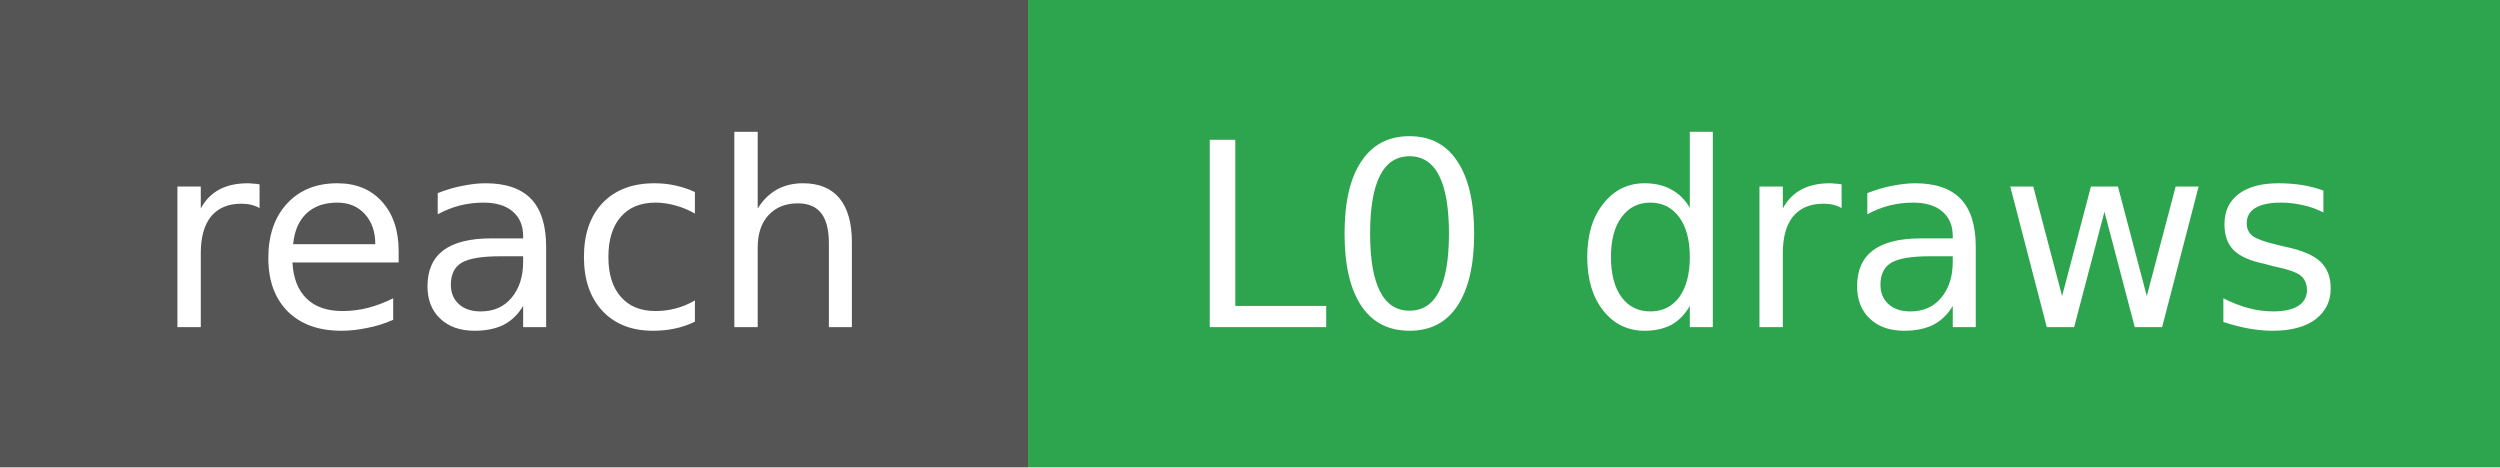
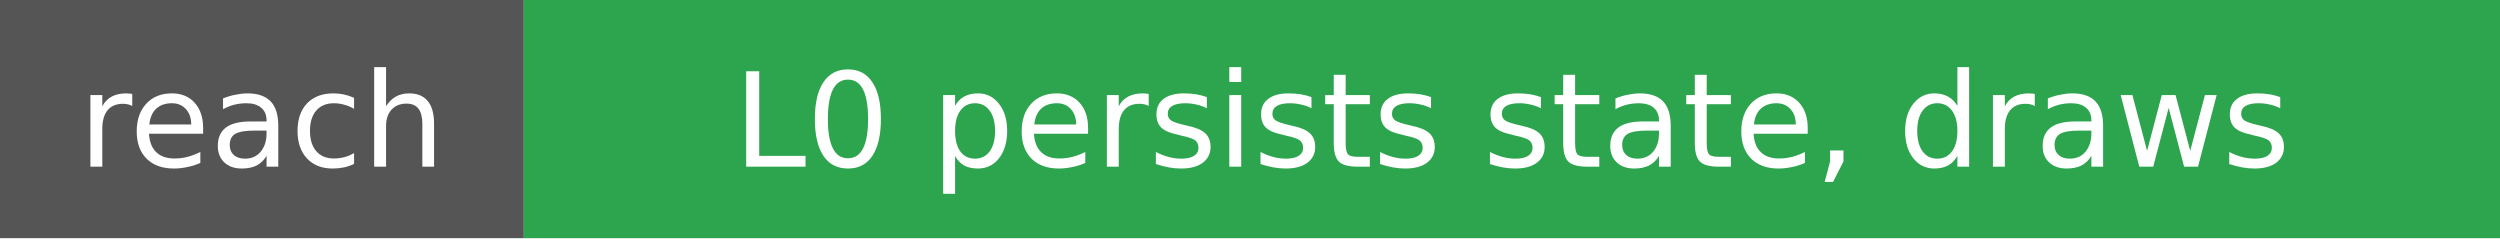
- <svg xmlns="http://www.w3.org/2000/svg" width="107" height="20" role="img" aria-label="reach: L0 draws">
+ <svg xmlns="http://www.w3.org/2000/svg" width="210" height="20" role="img" aria-label="reach: L0 persists state, draws">
  <rect width="44" height="20" fill="#555" />
-   <rect x="44" width="63" height="20" fill="#2da44e" />
+   <rect x="44" width="166" height="20" fill="#2da44e" />
  <g fill="#fff" font-family="Verdana,DejaVu Sans,sans-serif" font-size="11" text-anchor="middle">
    <text x="22" y="14">reach</text>
-     <text x="75.5" y="14">L0 draws</text>
+     <text x="127" y="14">L0 persists state, draws</text>
  </g>
</svg>
